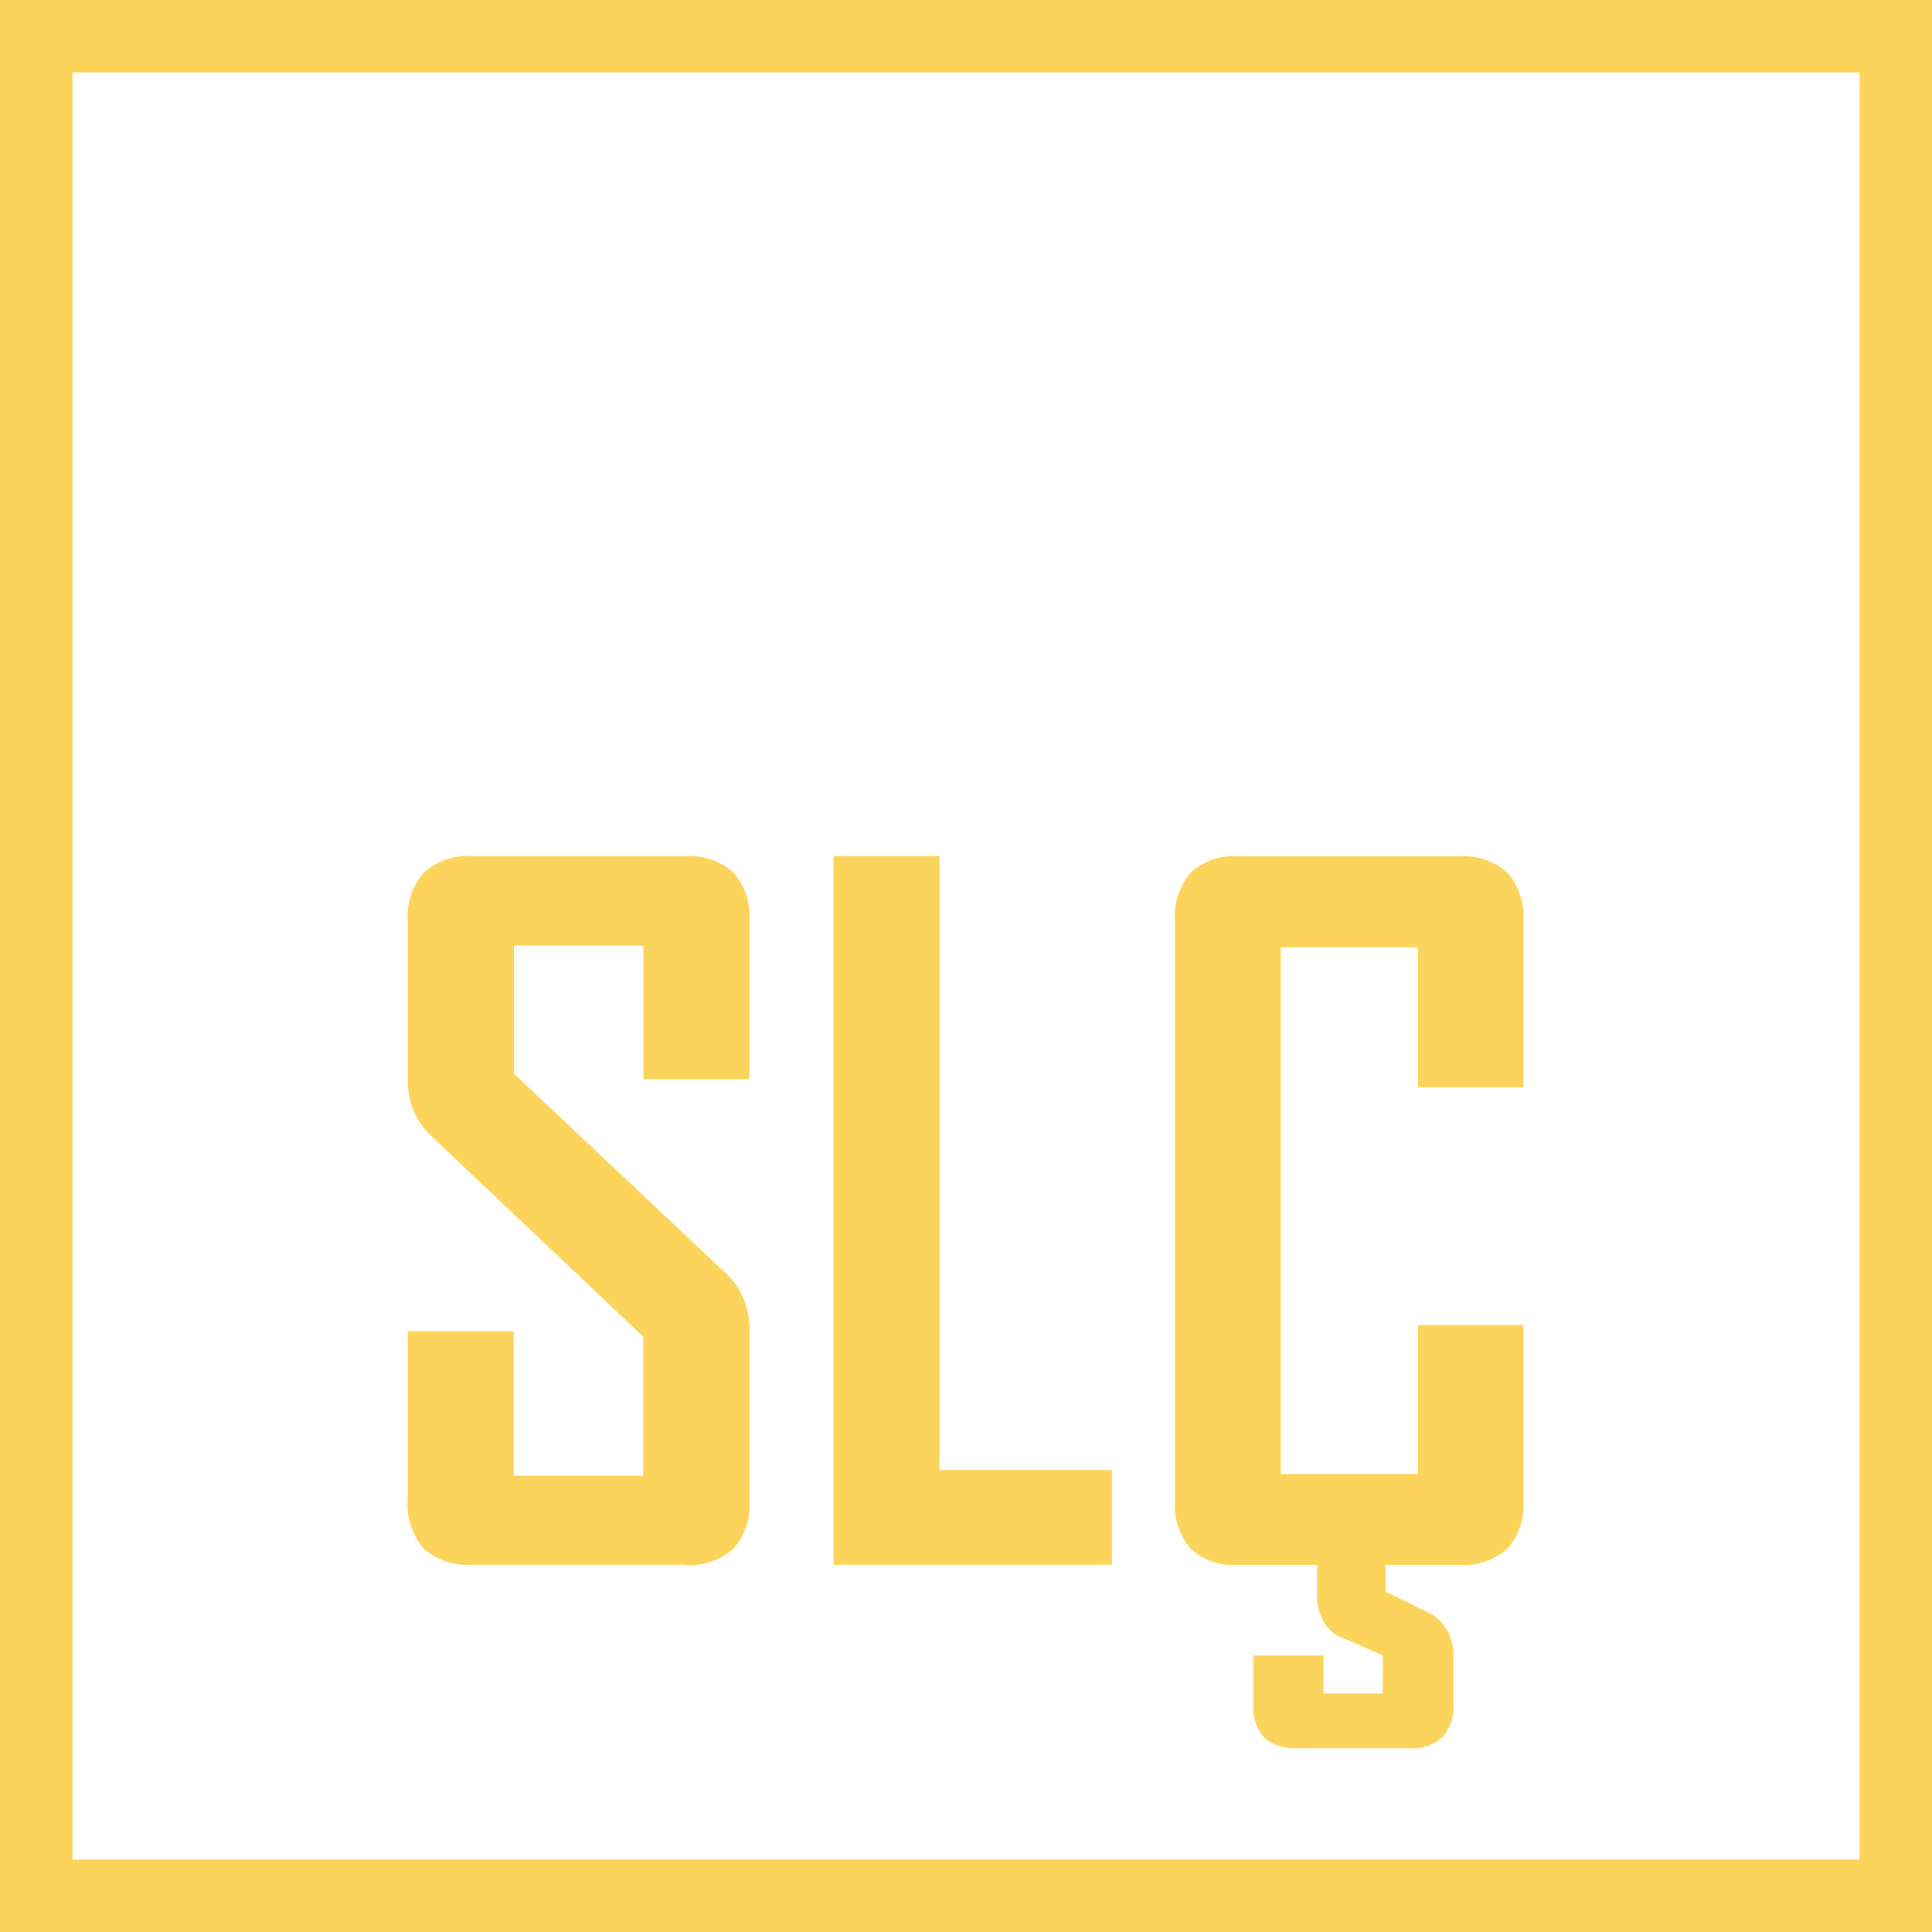
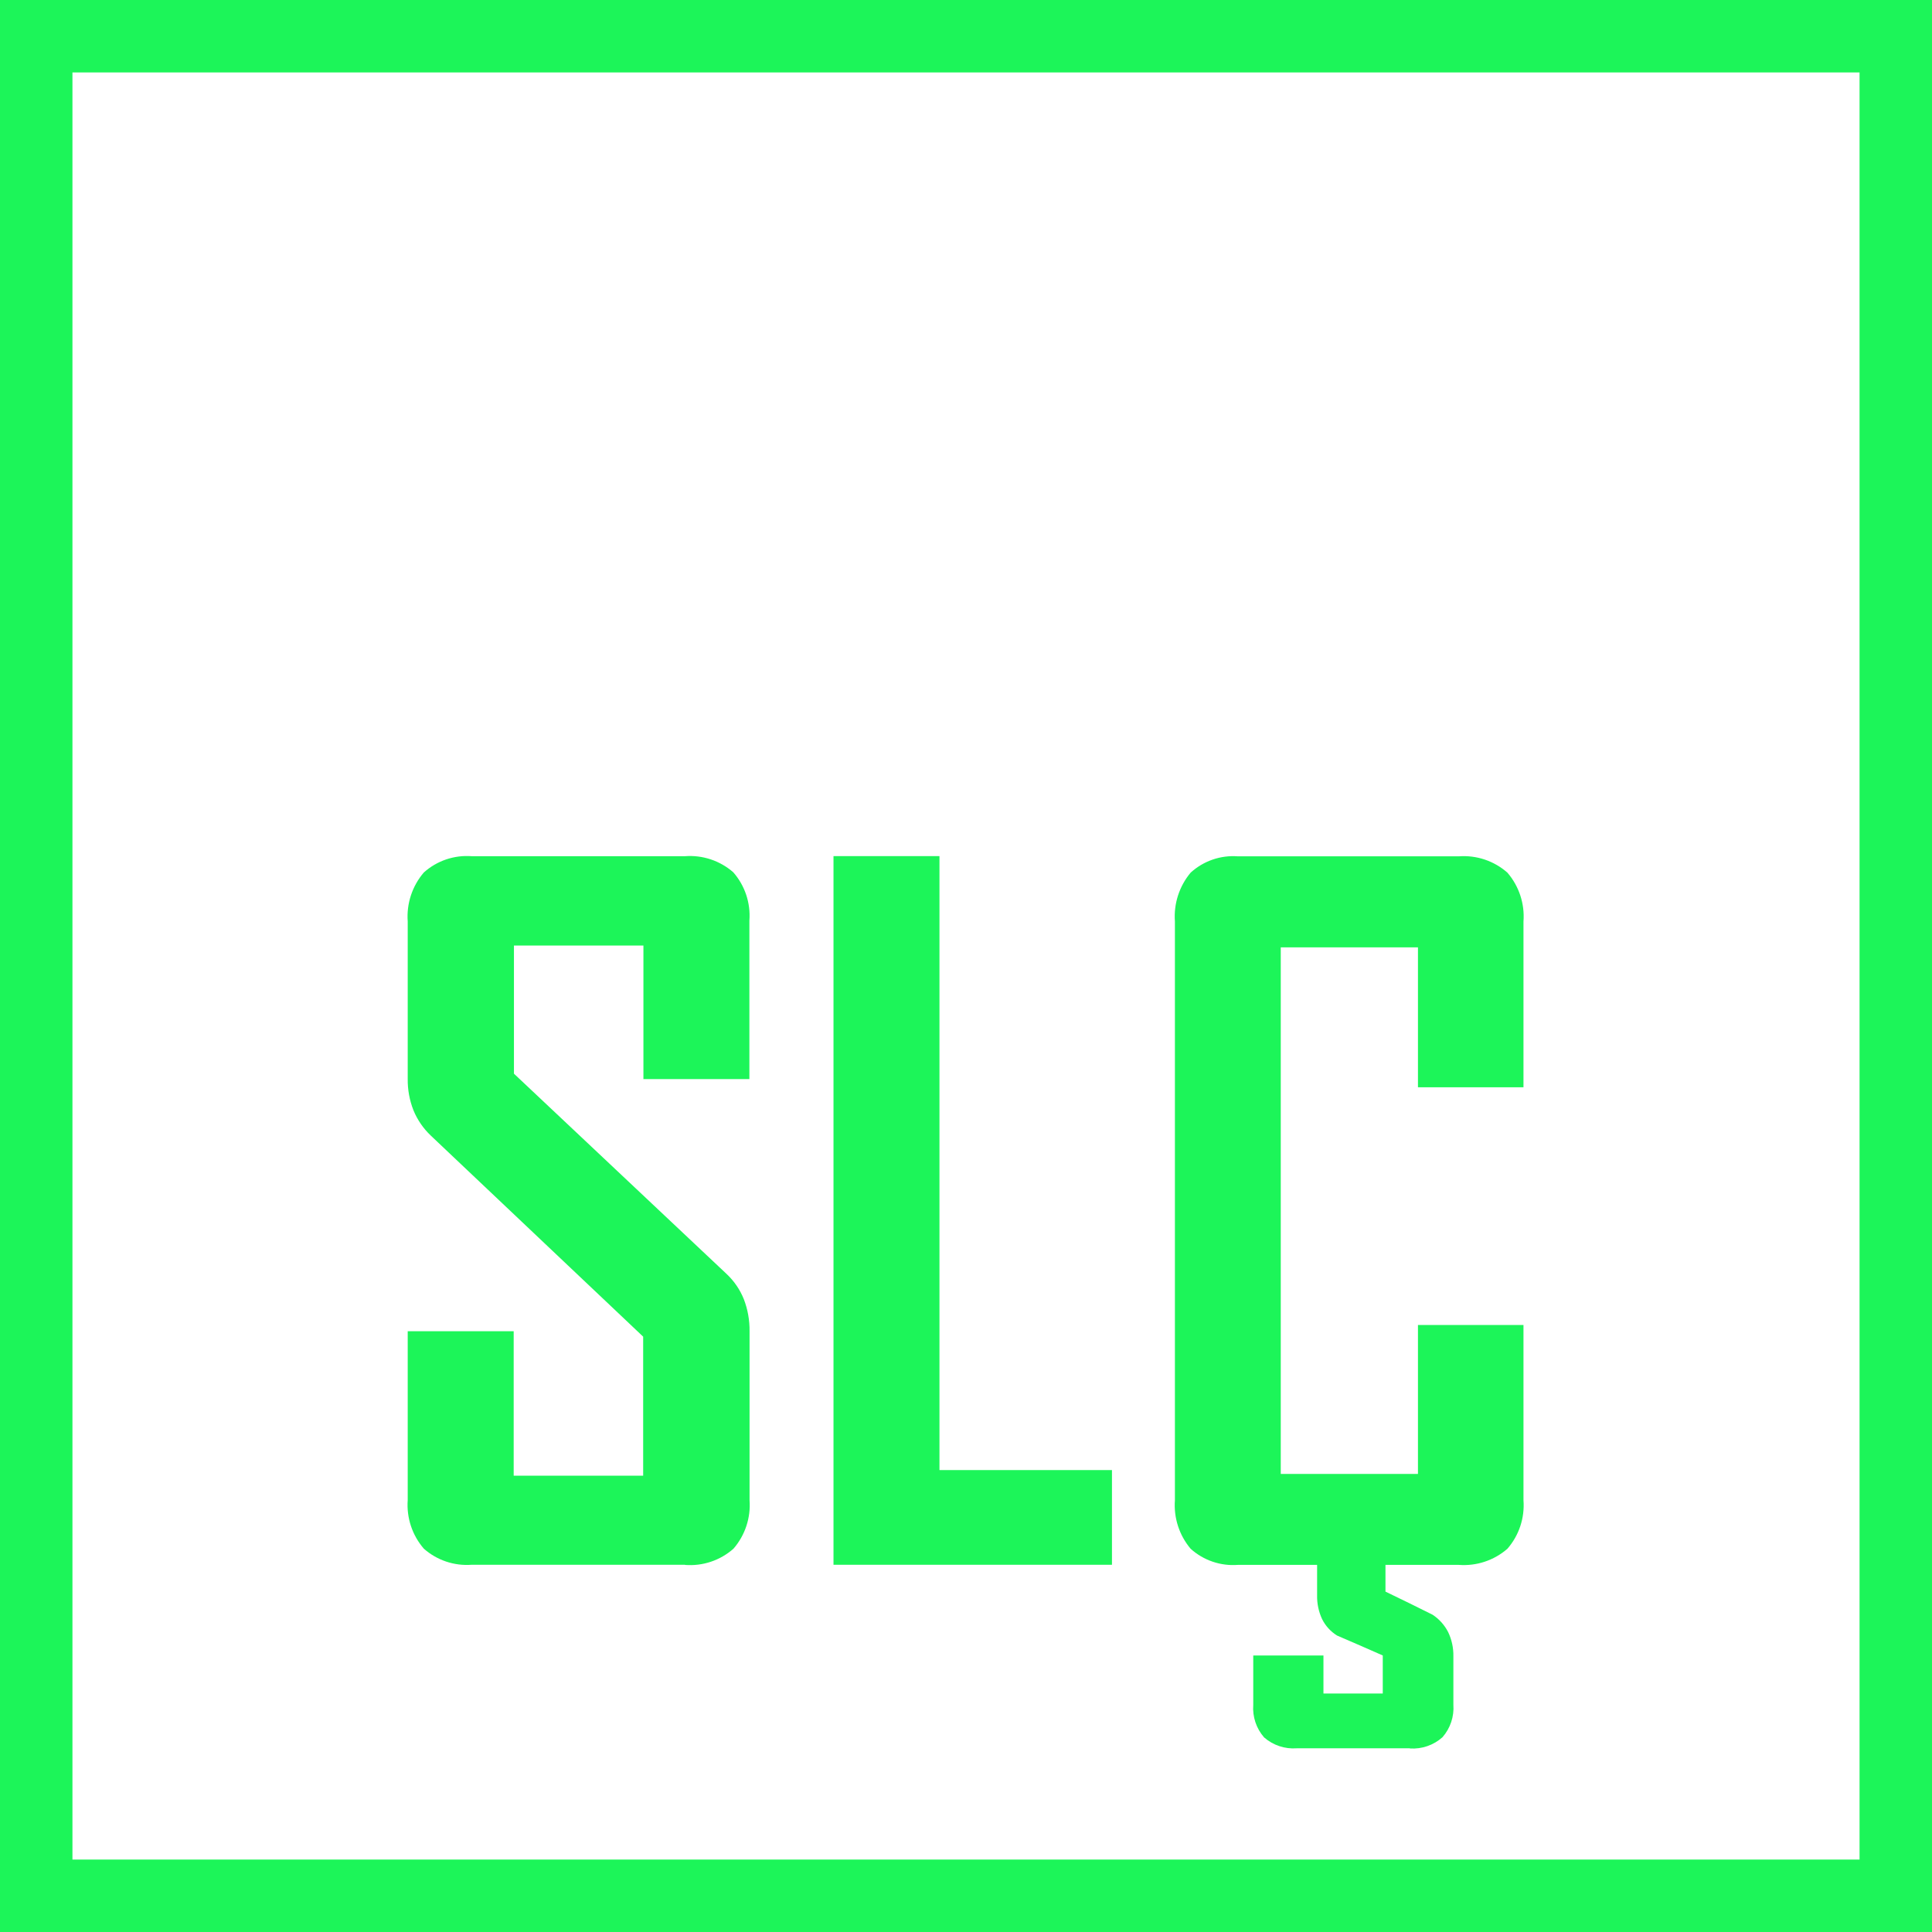
<svg xmlns="http://www.w3.org/2000/svg" width="60" height="60">
-   <path d="M60 60H0V0h60v60ZM2.25 2.25v55.5h55.5V2.25Zm41.536 52.045H40.27a1.381 1.381 0 0 1-1.012-.338 1.38 1.38 0 0 1-.337-1.012v-1.533h2.18v1.181h1.842v-1.181c-.448-.2-.913-.4-1.42-.619a1.26 1.26 0 0 1-.464-.51 1.666 1.666 0 0 1-.155-.742v-.942h-2.461a1.967 1.967 0 0 1-1.466-.5 2.094 2.094 0 0 1-.489-1.508V28.619a2.119 2.119 0 0 1 .489-1.519 1.96 1.96 0 0 1 1.466-.506h6.862a2.05 2.05 0 0 1 1.508.506 2.082 2.082 0 0 1 .5 1.519v5.147h-3.277v-4.345h-4.261v16.354h4.261v-4.626h3.277v5.442a2.057 2.057 0 0 1-.5 1.508 2.059 2.059 0 0 1-1.508.5h-2.278v.83c.488.234.98.476 1.462.717a1.41 1.41 0 0 1 .485.541 1.666 1.666 0 0 1 .162.752v1.5a1.381 1.381 0 0 1-.338 1.012 1.381 1.381 0 0 1-1.012.349Zm-9.253-5.7h-8.648V26.587h3.291v19.068h5.357v2.939Zm-13.26 0h-6.624a2.012 2.012 0 0 1-1.487-.5 2.075 2.075 0 0 1-.5-1.508v-5.245h3.291v4.486h4.021v-4.317l-6.595-6.244a2.276 2.276 0 0 1-.538-.784 2.569 2.569 0 0 1-.179-.974v-4.894a2.1 2.1 0 0 1 .5-1.519 2 2 0 0 1 1.487-.506h6.624a2.043 2.043 0 0 1 1.5.5 2.043 2.043 0 0 1 .5 1.5v4.922h-3.291v-4.148h-4.021v3.98l6.6 6.216a2.189 2.189 0 0 1 .538.784 2.676 2.676 0 0 1 .179 1v5.245a2.066 2.066 0 0 1-.5 1.508 2.034 2.034 0 0 1-1.506.503Z" fill="#FCD45C" />
+   <path d="M60 60H0V0h60v60ZM2.25 2.25v55.5h55.5V2.25Zm41.536 52.045H40.27a1.381 1.381 0 0 1-1.012-.338 1.38 1.38 0 0 1-.337-1.012v-1.533h2.18v1.181h1.842v-1.181c-.448-.2-.913-.4-1.42-.619a1.26 1.26 0 0 1-.464-.51 1.666 1.666 0 0 1-.155-.742v-.942h-2.461a1.967 1.967 0 0 1-1.466-.5 2.094 2.094 0 0 1-.489-1.508V28.619a2.119 2.119 0 0 1 .489-1.519 1.96 1.96 0 0 1 1.466-.506h6.862a2.05 2.05 0 0 1 1.508.506 2.082 2.082 0 0 1 .5 1.519v5.147h-3.277v-4.345h-4.261v16.354h4.261v-4.626h3.277v5.442a2.057 2.057 0 0 1-.5 1.508 2.059 2.059 0 0 1-1.508.5h-2.278v.83c.488.234.98.476 1.462.717a1.41 1.41 0 0 1 .485.541 1.666 1.666 0 0 1 .162.752v1.5a1.381 1.381 0 0 1-.338 1.012 1.381 1.381 0 0 1-1.012.349Zm-9.253-5.7h-8.648V26.587h3.291v19.068h5.357v2.939Zm-13.26 0h-6.624a2.012 2.012 0 0 1-1.487-.5 2.075 2.075 0 0 1-.5-1.508v-5.245h3.291v4.486h4.021v-4.317l-6.595-6.244a2.276 2.276 0 0 1-.538-.784 2.569 2.569 0 0 1-.179-.974v-4.894a2.1 2.1 0 0 1 .5-1.519 2 2 0 0 1 1.487-.506h6.624a2.043 2.043 0 0 1 1.5.5 2.043 2.043 0 0 1 .5 1.5v4.922h-3.291v-4.148h-4.021v3.98l6.6 6.216a2.189 2.189 0 0 1 .538.784 2.676 2.676 0 0 1 .179 1v5.245a2.066 2.066 0 0 1-.5 1.508 2.034 2.034 0 0 1-1.506.503Z" fill="#1CF559" />
</svg>
